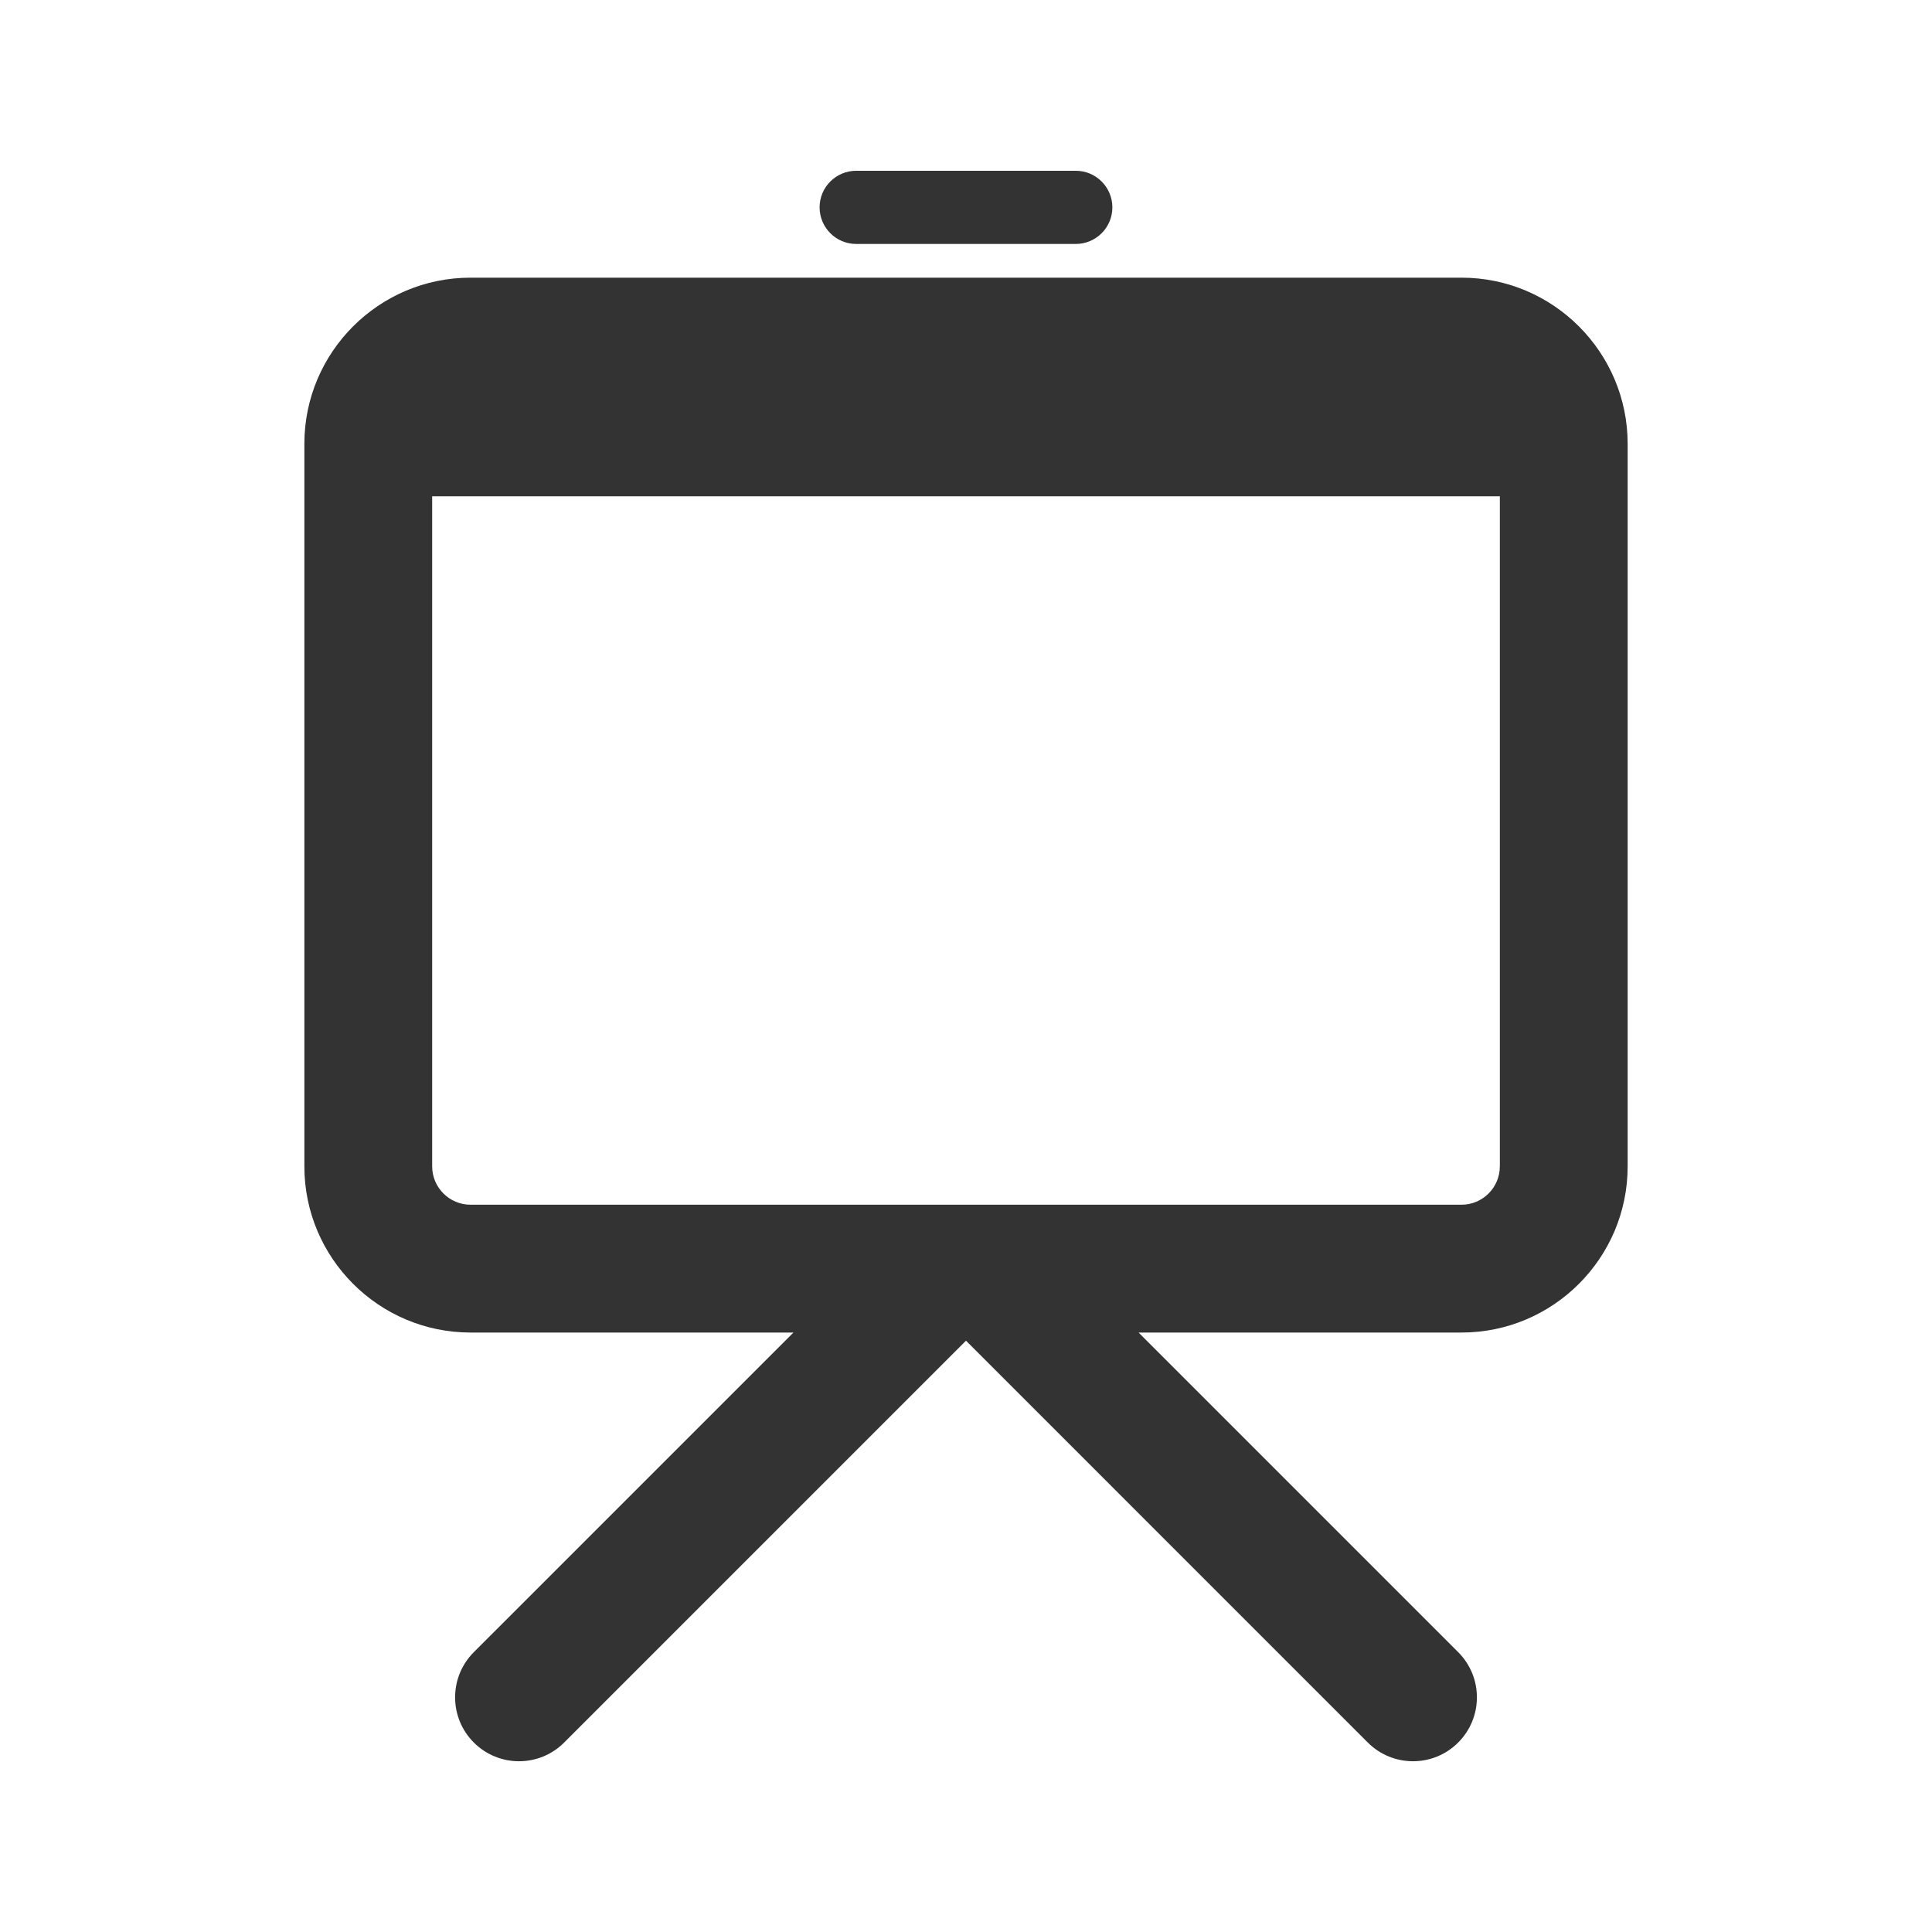
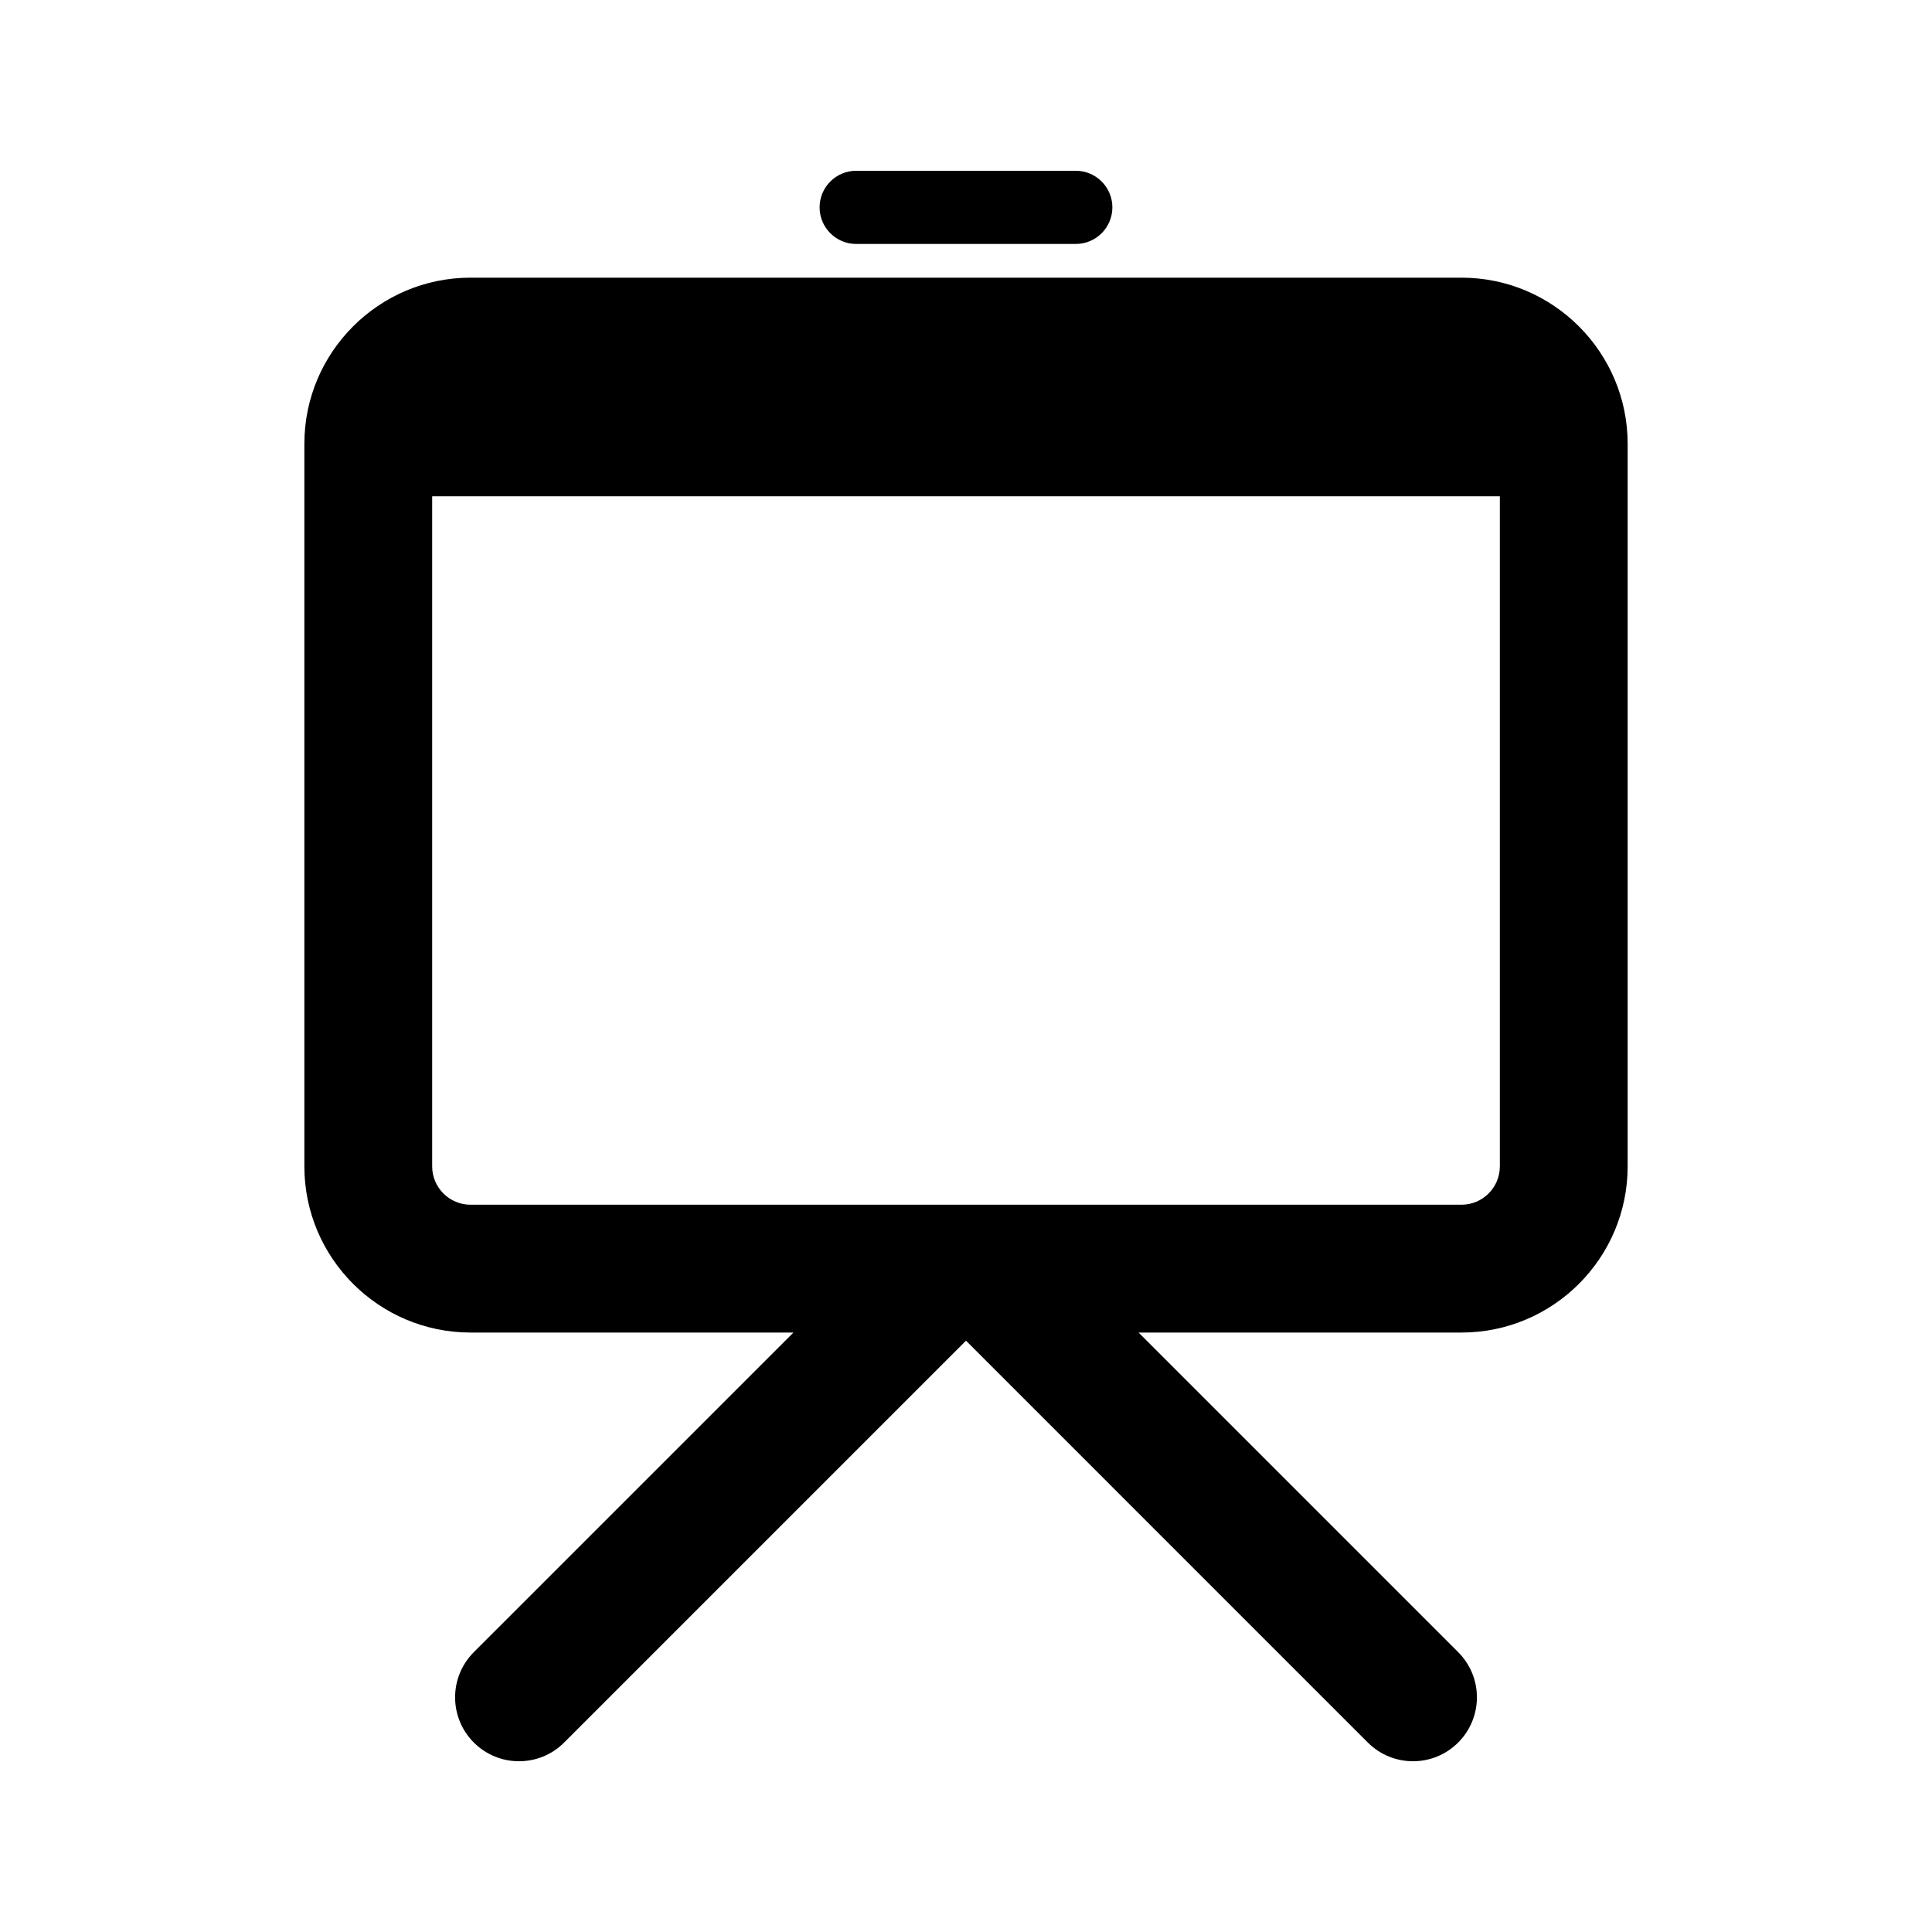
<svg xmlns="http://www.w3.org/2000/svg" version="1.1" id="Layer_1" x="0px" y="0px" width="100px" height="100px" viewBox="0 0 100 100" enable-background="new 0 0 100 100" xml:space="preserve">
  <g id="Your_Icon">
-     <path fill="#333" d="M75.647,14.372H24.354c-4.742,0-8.6,3.857-8.6,8.598v37.403c0,4.741,3.857,8.599,8.6,8.599h16.715   L24.525,85.515c-1.292,1.292-1.292,3.387,0,4.678c0.646,0.646,1.491,0.969,2.338,0.969s1.692-0.322,2.338-0.969L50,69.394   l20.797,20.799c0.646,0.646,1.494,0.969,2.34,0.969c0.847,0,1.692-0.322,2.338-0.969c1.293-1.291,1.293-3.386,0-4.678   L58.932,68.972h16.716c4.741,0,8.599-3.855,8.599-8.599V22.97C84.246,18.229,80.389,14.372,75.647,14.372z M77.631,60.373   c0,1.094-0.891,1.983-1.982,1.983H24.354c-1.095,0-1.985-0.891-1.985-1.983V25.689h55.263V60.373L77.631,60.373z" />
-     <path fill="#333" d="M44.317,12.627h11.364c1.047,0,1.895-0.848,1.895-1.894c0-1.045-0.848-1.894-1.895-1.894H44.317   c-1.046,0-1.895,0.849-1.895,1.894C42.423,11.779,43.271,12.627,44.317,12.627z" />
+     <path fill="#000" d="M75.647,14.372H24.354c-4.742,0-8.6,3.857-8.6,8.598v37.403c0,4.741,3.857,8.599,8.6,8.599h16.715   L24.525,85.515c-1.292,1.292-1.292,3.387,0,4.678c0.646,0.646,1.491,0.969,2.338,0.969s1.692-0.322,2.338-0.969L50,69.394   l20.797,20.799c0.646,0.646,1.494,0.969,2.34,0.969c0.847,0,1.692-0.322,2.338-0.969c1.293-1.291,1.293-3.386,0-4.678   L58.932,68.972h16.716c4.741,0,8.599-3.855,8.599-8.599V22.97C84.246,18.229,80.389,14.372,75.647,14.372z M77.631,60.373   c0,1.094-0.891,1.983-1.982,1.983H24.354c-1.095,0-1.985-0.891-1.985-1.983V25.689h55.263V60.373L77.631,60.373z" />
+     <path fill="#000" d="M44.317,12.627h11.364c1.047,0,1.895-0.848,1.895-1.894c0-1.045-0.848-1.894-1.895-1.894H44.317   c-1.046,0-1.895,0.849-1.895,1.894C42.423,11.779,43.271,12.627,44.317,12.627z" />
  </g>
</svg>
